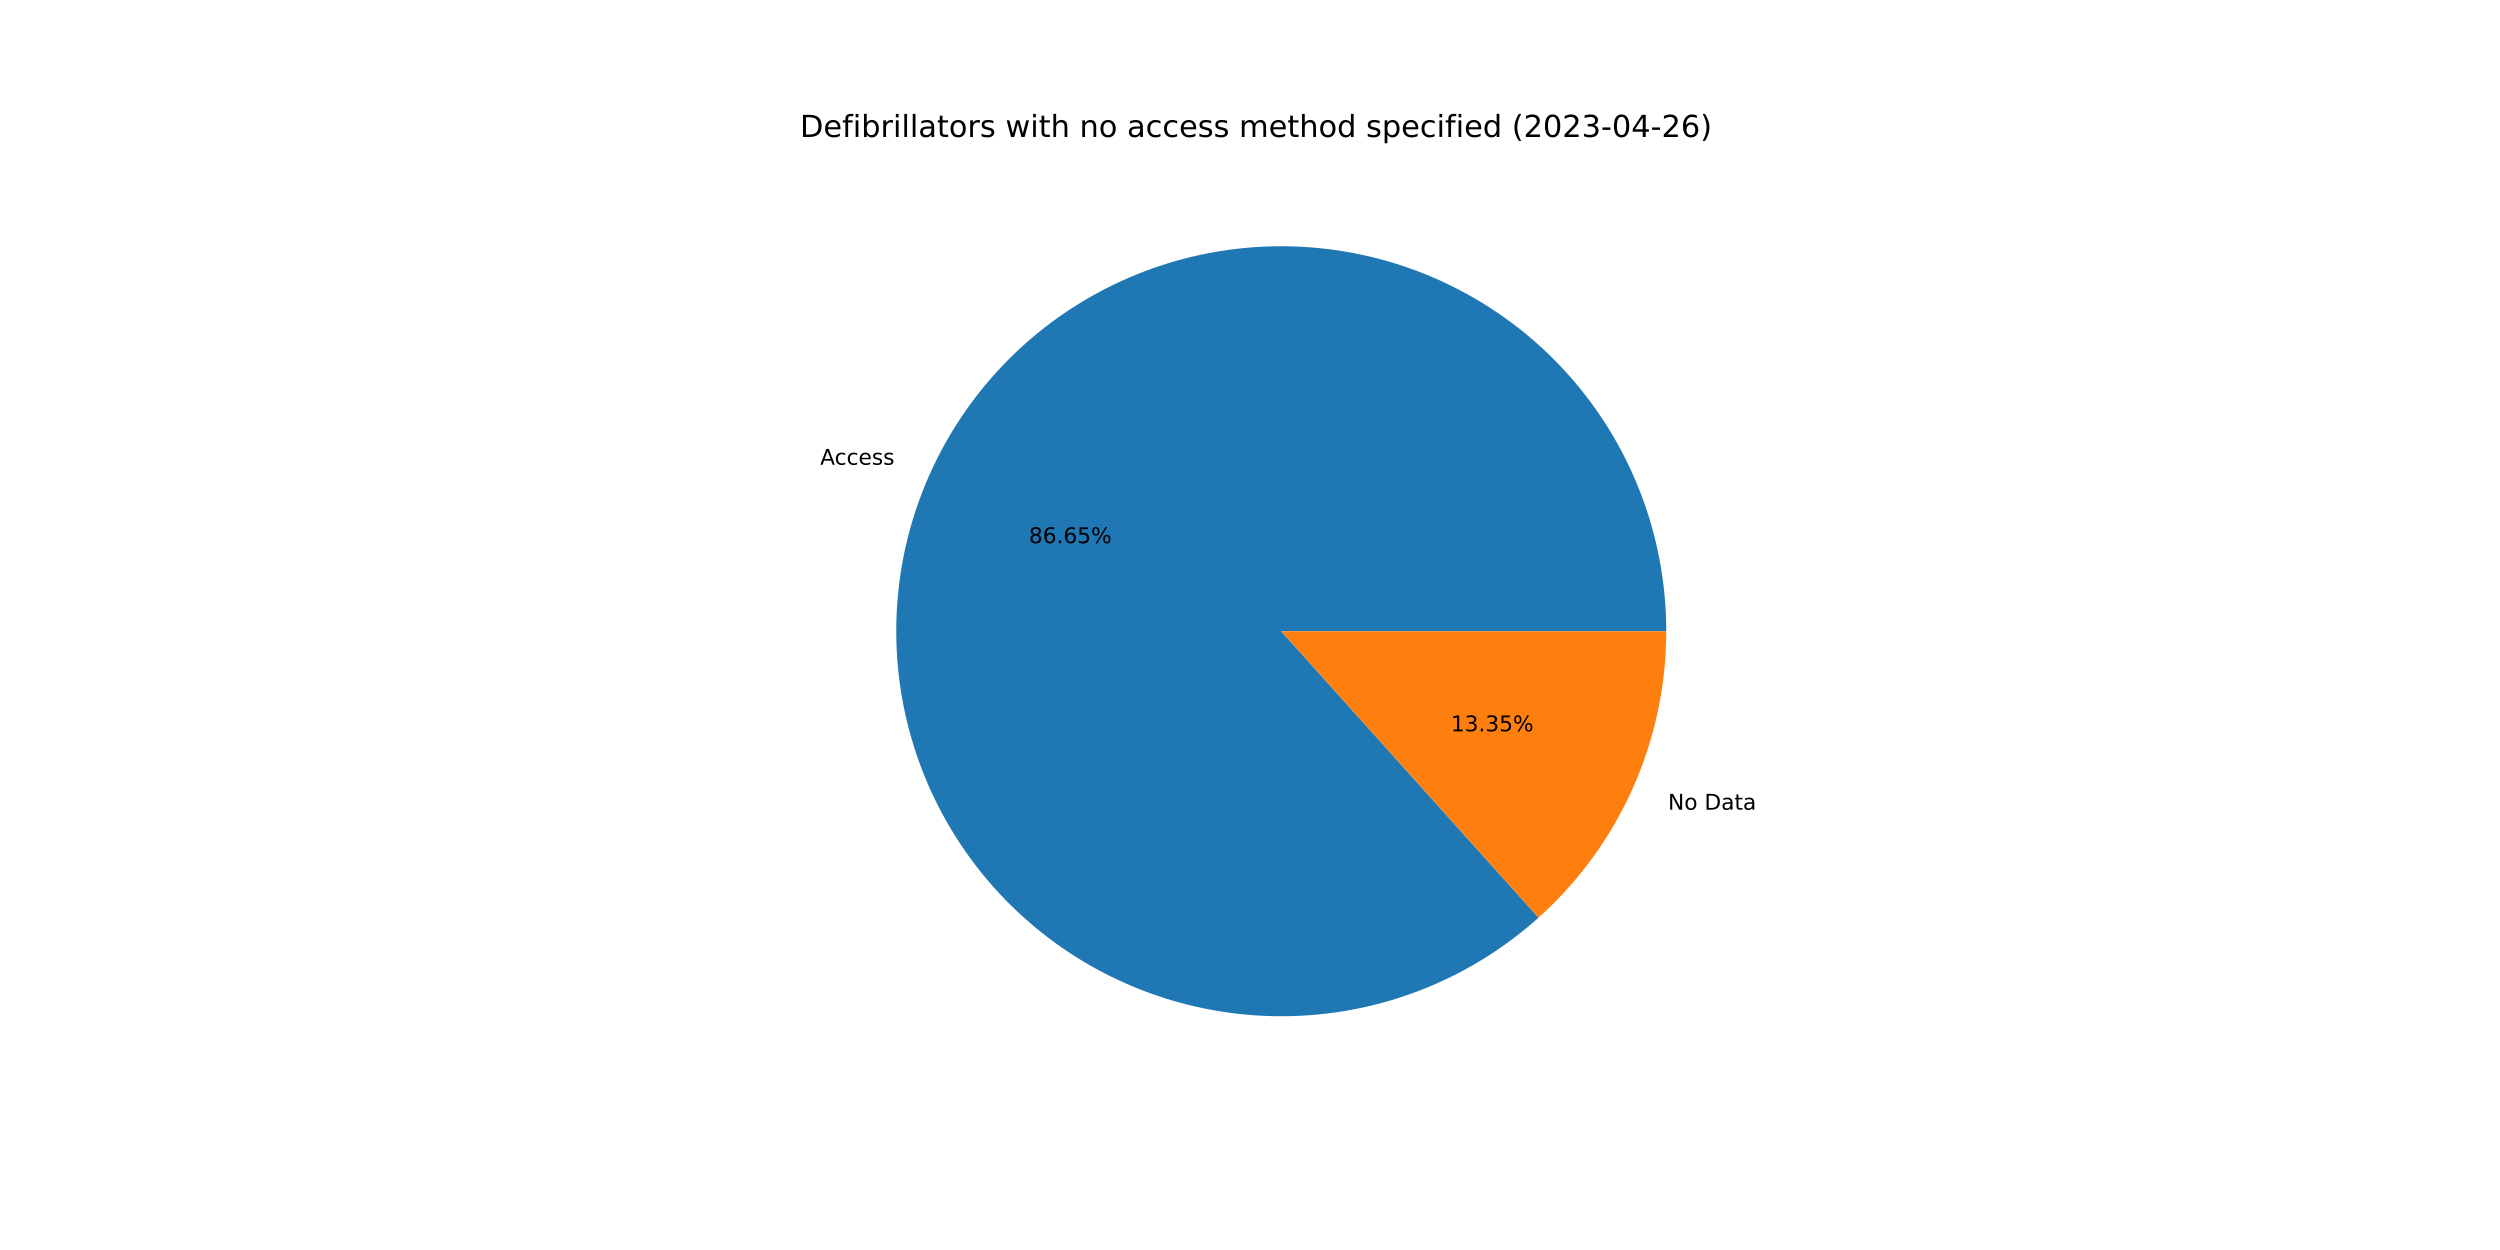
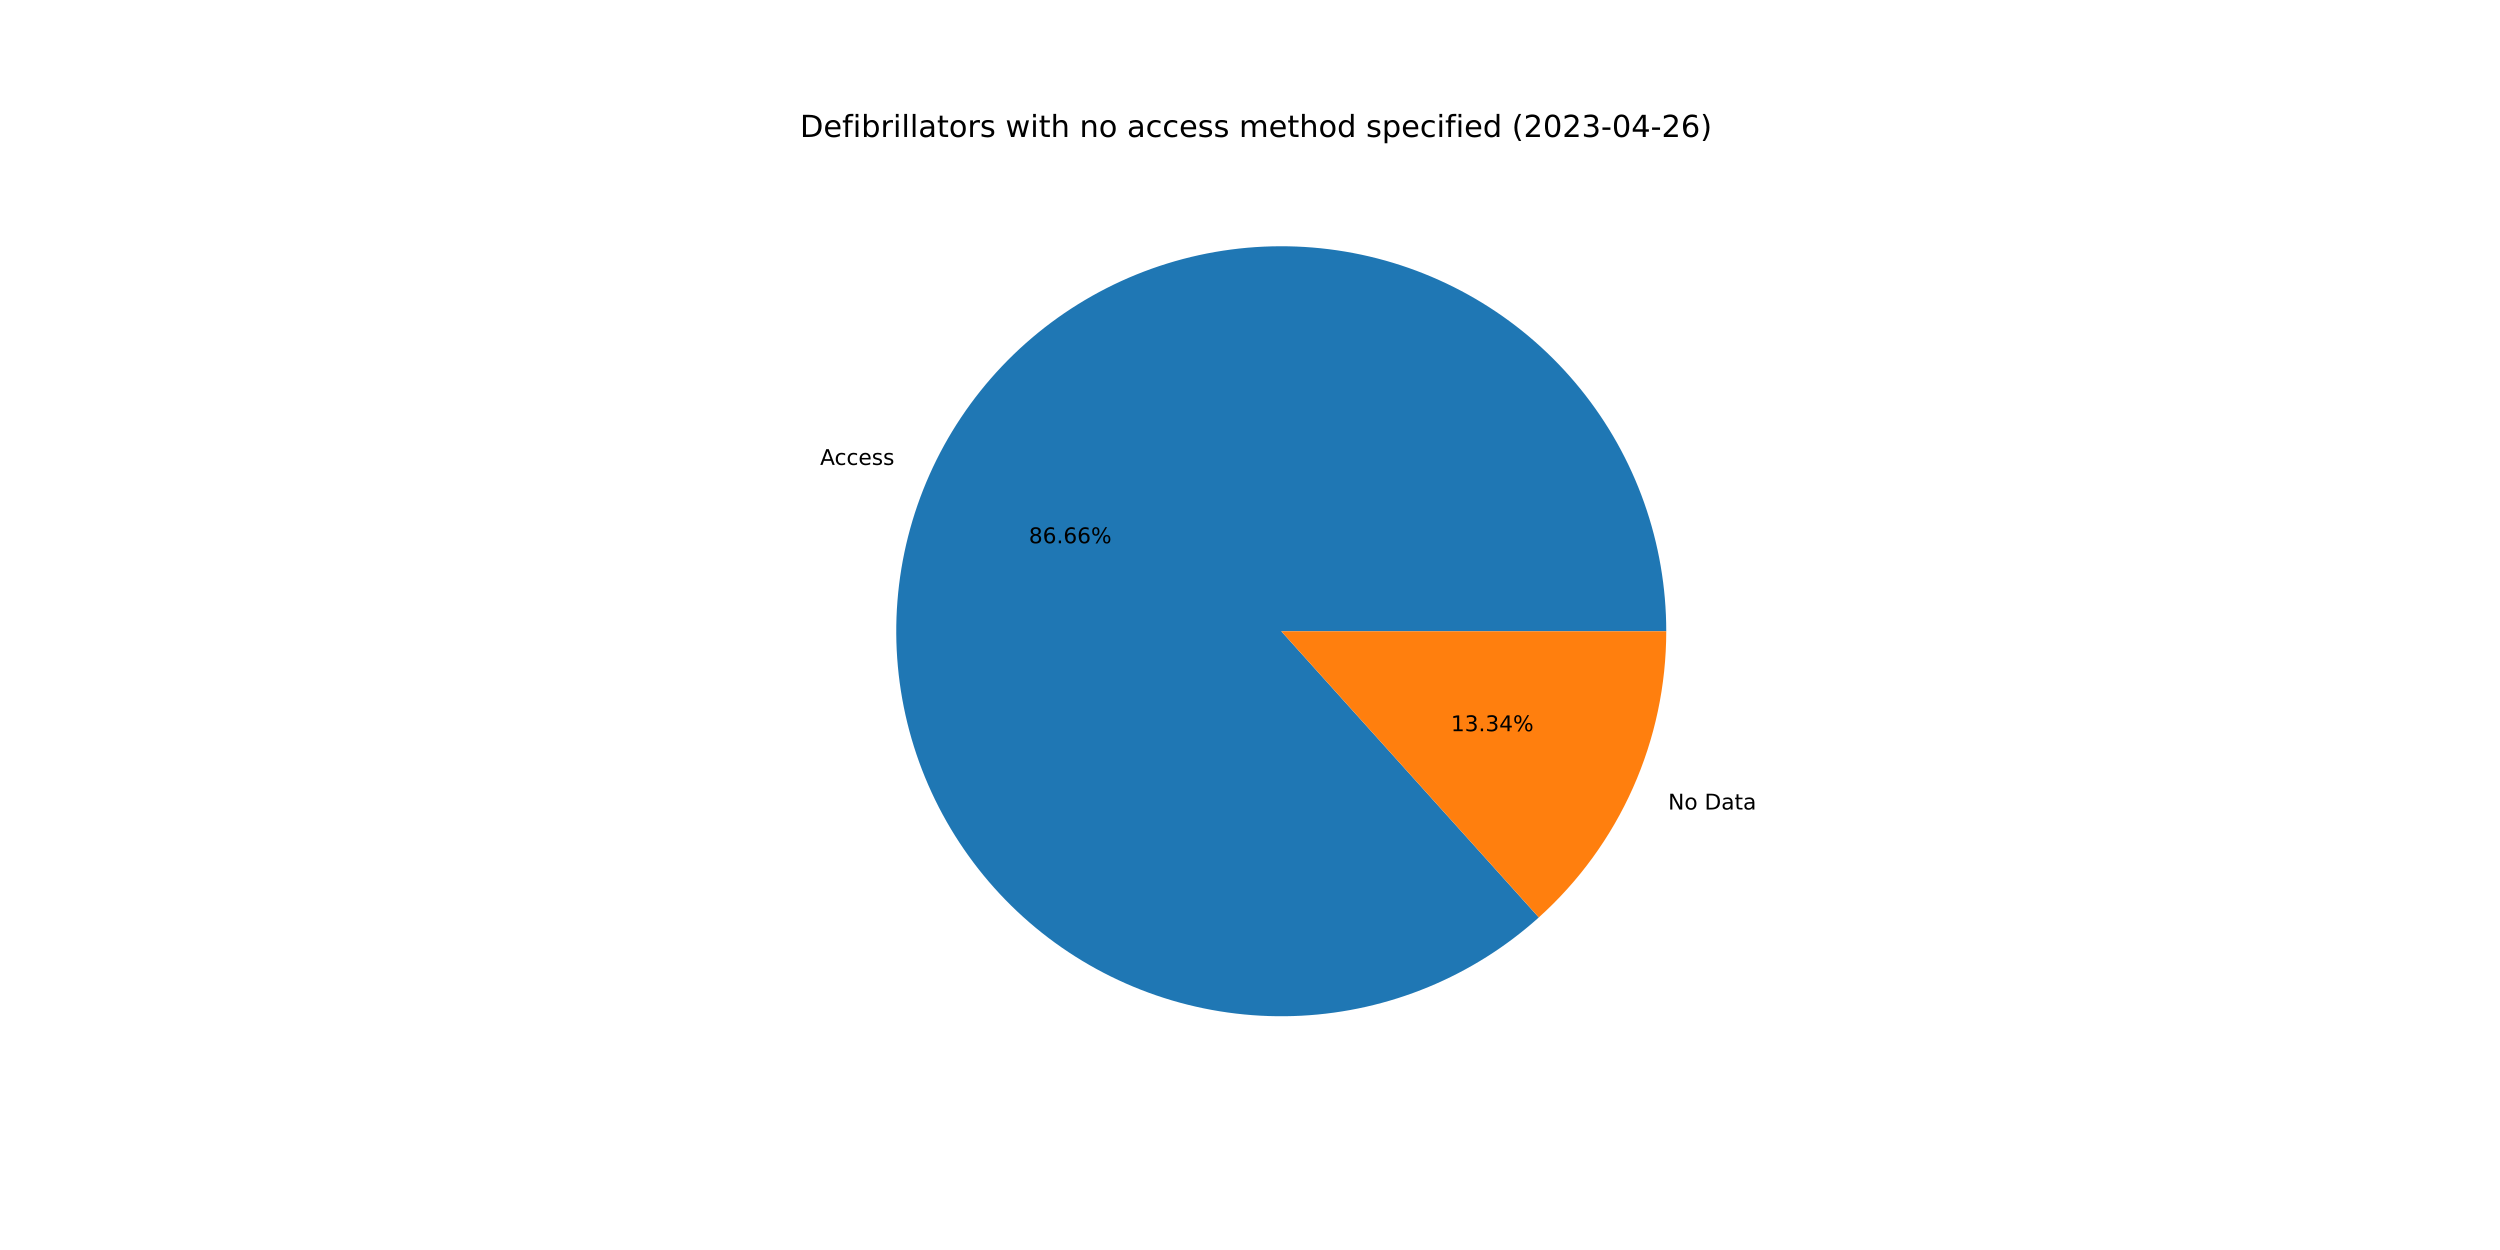
<svg xmlns="http://www.w3.org/2000/svg" xmlns:xlink="http://www.w3.org/1999/xlink" width="1152pt" height="576pt" viewBox="0 0 1152 576" version="1.1">
  <defs>
    <style type="text/css">*{stroke-linejoin: round; stroke-linecap: butt}</style>
  </defs>
  <g id="figure_1">
    <g id="patch_1">
      <path d="M 0 576  L 1152 576  L 1152 0  L 0 0  z " style="fill: #ffffff" />
    </g>
    <g id="axes_1">
      <g id="patch_2">
-         <path d="M 767.808 290.88  C 767.808 270.71 764.368 250.686 757.636 231.672  C 750.905 212.658 740.98 194.931 728.288 179.254  C 715.597 163.576 700.324 150.178 683.129 139.635  C 665.933 129.092 647.064 121.559 627.336 117.36  C 607.607 113.16 587.307 112.356 567.308 114.981  C 547.309 117.607 527.904 123.624 509.928 132.773  C 491.952 141.922 475.667 154.071 461.775 168.695  C 447.883 183.319 436.587 200.205 428.372 218.627  C 420.157 237.049 415.144 256.737 413.548 276.845  C 411.952 296.952 413.797 317.185 419.004 336.672  C 424.21 356.158 432.702 374.616 444.113 391.248  C 455.524 407.88 469.689 422.445 485.997 434.315  C 502.304 446.185 520.518 455.187 539.852 460.934  C 559.186 466.681 579.36 469.089 599.504 468.054  C 619.648 467.019 639.468 462.556 658.112 454.858  C 676.755 447.159 693.95 436.337 708.955 422.858  L 590.4 290.88  L 767.808 290.88  z " style="fill: #1f77b4" />
+         <path d="M 767.808 290.88  C 767.808 270.706 764.367 250.679 757.633 231.662  C 750.899 212.646 740.971 194.916 728.275 179.238  C 715.58 163.559 700.303 150.16 683.102 139.619  C 665.901 129.077 647.028 121.546 627.295 117.351  C 607.563 113.155 587.258 112.356 567.256 114.988  C 547.255 117.62 527.848 123.644 509.872 132.801  C 491.896 141.958 475.614 154.115 461.725 168.747  C 447.837 183.379 436.546 200.274 428.338 218.703  C 420.131 237.132 415.126 256.826 413.541 276.938  C 411.955 297.049 413.812 317.284 419.03 336.772  C 424.249 356.259 432.753 374.714 444.177 391.342  C 455.601 407.969 469.778 422.527 486.097 434.388  C 502.416 446.249 520.639 455.239 539.981 460.973  C 559.323 466.706 579.502 469.098 599.649 468.047  C 619.795 466.995 639.615 462.515 658.255 454.798  C 676.895 447.082 694.083 436.243 709.078 422.748  L 590.4 290.88  L 767.808 290.88  z " style="fill: #1f77b4" />
      </g>
      <g id="patch_3">
-         <path d="M 708.955 422.858  C 727.476 406.221 742.289 385.871 752.428 363.133  C 762.567 340.395 767.808 315.776 767.808 290.88  L 590.4 290.88  L 708.955 422.858  z " style="fill: #ff7f0e" />
+         <path d="M 709.078 422.748  C 727.563 406.112 742.344 385.774 752.462 363.057  C 762.579 340.34 767.808 315.748 767.808 290.88  L 590.4 290.88  L 709.078 422.748  z " style="fill: #ff7f0e" />
      </g>
      <g id="matplotlib.axis_1" />
      <g id="matplotlib.axis_2" />
      <g id="text_1">
-         <g transform="translate(377.9347 214.1612)scale(0.1 -0.1)">
+         <g transform="translate(377.8976 214.2444)scale(0.1 -0.1)">
          <defs>
            <path id="DejaVuSans-41" d="M 2188 4044  L 1331 1722  L 3047 1722  L 2188 4044  z M 1831 4666  L 2547 4666  L 4325 0  L 3669 0  L 3244 1197  L 1141 1197  L 716 0  L 50 0  L 1831 4666  z " transform="scale(0.015625)" />
            <path id="DejaVuSans-63" d="M 3122 3366  L 3122 2828  Q 2878 2963 2633 3030  Q 2388 3097 2138 3097  Q 1578 3097 1268 2742  Q 959 2388 959 1747  Q 959 1106 1268 751  Q 1578 397 2138 397  Q 2388 397 2633 464  Q 2878 531 3122 666  L 3122 134  Q 2881 22 2623 -34  Q 2366 -91 2075 -91  Q 1284 -91 818 406  Q 353 903 353 1747  Q 353 2603 823 3093  Q 1294 3584 2113 3584  Q 2378 3584 2631 3529  Q 2884 3475 3122 3366  z " transform="scale(0.015625)" />
            <path id="DejaVuSans-65" d="M 3597 1894  L 3597 1613  L 953 1613  Q 991 1019 1311 708  Q 1631 397 2203 397  Q 2534 397 2845 478  Q 3156 559 3463 722  L 3463 178  Q 3153 47 2828 -22  Q 2503 -91 2169 -91  Q 1331 -91 842 396  Q 353 884 353 1716  Q 353 2575 817 3079  Q 1281 3584 2069 3584  Q 2775 3584 3186 3129  Q 3597 2675 3597 1894  z M 3022 2063  Q 3016 2534 2758 2815  Q 2500 3097 2075 3097  Q 1594 3097 1305 2825  Q 1016 2553 972 2059  L 3022 2063  z " transform="scale(0.015625)" />
            <path id="DejaVuSans-73" d="M 2834 3397  L 2834 2853  Q 2591 2978 2328 3040  Q 2066 3103 1784 3103  Q 1356 3103 1142 2972  Q 928 2841 928 2578  Q 928 2378 1081 2264  Q 1234 2150 1697 2047  L 1894 2003  Q 2506 1872 2764 1633  Q 3022 1394 3022 966  Q 3022 478 2636 193  Q 2250 -91 1575 -91  Q 1294 -91 989 -36  Q 684 19 347 128  L 347 722  Q 666 556 975 473  Q 1284 391 1588 391  Q 1994 391 2212 530  Q 2431 669 2431 922  Q 2431 1156 2273 1281  Q 2116 1406 1581 1522  L 1381 1569  Q 847 1681 609 1914  Q 372 2147 372 2553  Q 372 3047 722 3315  Q 1072 3584 1716 3584  Q 2034 3584 2315 3537  Q 2597 3491 2834 3397  z " transform="scale(0.015625)" />
          </defs>
          <use xlink:href="#DejaVuSans-41" />
          <use xlink:href="#DejaVuSans-63" x="66.658" />
          <use xlink:href="#DejaVuSans-63" x="121.639" />
          <use xlink:href="#DejaVuSans-65" x="176.619" />
          <use xlink:href="#DejaVuSans-73" x="238.143" />
          <use xlink:href="#DejaVuSans-73" x="290.242" />
        </g>
      </g>
      <g id="text_2">
-         <g transform="translate(474.1183 250.2876)scale(0.1 -0.1)">
+         <g transform="translate(474.098 250.333)scale(0.1 -0.1)">
          <defs>
            <path id="DejaVuSans-38" d="M 2034 2216  Q 1584 2216 1326 1975  Q 1069 1734 1069 1313  Q 1069 891 1326 650  Q 1584 409 2034 409  Q 2484 409 2743 651  Q 3003 894 3003 1313  Q 3003 1734 2745 1975  Q 2488 2216 2034 2216  z M 1403 2484  Q 997 2584 770 2862  Q 544 3141 544 3541  Q 544 4100 942 4425  Q 1341 4750 2034 4750  Q 2731 4750 3128 4425  Q 3525 4100 3525 3541  Q 3525 3141 3298 2862  Q 3072 2584 2669 2484  Q 3125 2378 3379 2068  Q 3634 1759 3634 1313  Q 3634 634 3220 271  Q 2806 -91 2034 -91  Q 1263 -91 848 271  Q 434 634 434 1313  Q 434 1759 690 2068  Q 947 2378 1403 2484  z M 1172 3481  Q 1172 3119 1398 2916  Q 1625 2713 2034 2713  Q 2441 2713 2670 2916  Q 2900 3119 2900 3481  Q 2900 3844 2670 4047  Q 2441 4250 2034 4250  Q 1625 4250 1398 4047  Q 1172 3844 1172 3481  z " transform="scale(0.015625)" />
            <path id="DejaVuSans-36" d="M 2113 2584  Q 1688 2584 1439 2293  Q 1191 2003 1191 1497  Q 1191 994 1439 701  Q 1688 409 2113 409  Q 2538 409 2786 701  Q 3034 994 3034 1497  Q 3034 2003 2786 2293  Q 2538 2584 2113 2584  z M 3366 4563  L 3366 3988  Q 3128 4100 2886 4159  Q 2644 4219 2406 4219  Q 1781 4219 1451 3797  Q 1122 3375 1075 2522  Q 1259 2794 1537 2939  Q 1816 3084 2150 3084  Q 2853 3084 3261 2657  Q 3669 2231 3669 1497  Q 3669 778 3244 343  Q 2819 -91 2113 -91  Q 1303 -91 875 529  Q 447 1150 447 2328  Q 447 3434 972 4092  Q 1497 4750 2381 4750  Q 2619 4750 2861 4703  Q 3103 4656 3366 4563  z " transform="scale(0.015625)" />
            <path id="DejaVuSans-2e" d="M 684 794  L 1344 794  L 1344 0  L 684 0  L 684 794  z " transform="scale(0.015625)" />
-             <path id="DejaVuSans-35" d="M 691 4666  L 3169 4666  L 3169 4134  L 1269 4134  L 1269 2991  Q 1406 3038 1543 3061  Q 1681 3084 1819 3084  Q 2600 3084 3056 2656  Q 3513 2228 3513 1497  Q 3513 744 3044 326  Q 2575 -91 1722 -91  Q 1428 -91 1123 -41  Q 819 9 494 109  L 494 744  Q 775 591 1075 516  Q 1375 441 1709 441  Q 2250 441 2565 725  Q 2881 1009 2881 1497  Q 2881 1984 2565 2268  Q 2250 2553 1709 2553  Q 1456 2553 1204 2497  Q 953 2441 691 2322  L 691 4666  z " transform="scale(0.015625)" />
            <path id="DejaVuSans-25" d="M 4653 2053  Q 4381 2053 4226 1822  Q 4072 1591 4072 1178  Q 4072 772 4226 539  Q 4381 306 4653 306  Q 4919 306 5073 539  Q 5228 772 5228 1178  Q 5228 1588 5073 1820  Q 4919 2053 4653 2053  z M 4653 2450  Q 5147 2450 5437 2106  Q 5728 1763 5728 1178  Q 5728 594 5436 251  Q 5144 -91 4653 -91  Q 4153 -91 3862 251  Q 3572 594 3572 1178  Q 3572 1766 3864 2108  Q 4156 2450 4653 2450  z M 1428 4353  Q 1159 4353 1004 4120  Q 850 3888 850 3481  Q 850 3069 1003 2837  Q 1156 2606 1428 2606  Q 1700 2606 1854 2837  Q 2009 3069 2009 3481  Q 2009 3884 1853 4118  Q 1697 4353 1428 4353  z M 4250 4750  L 4750 4750  L 1831 -91  L 1331 -91  L 4250 4750  z M 1428 4750  Q 1922 4750 2215 4408  Q 2509 4066 2509 3481  Q 2509 2891 2217 2550  Q 1925 2209 1428 2209  Q 931 2209 642 2551  Q 353 2894 353 3481  Q 353 4063 643 4406  Q 934 4750 1428 4750  z " transform="scale(0.015625)" />
          </defs>
          <use xlink:href="#DejaVuSans-38" />
          <use xlink:href="#DejaVuSans-36" x="63.623" />
          <use xlink:href="#DejaVuSans-2e" x="127.246" />
          <use xlink:href="#DejaVuSans-36" x="159.033" />
-           <use xlink:href="#DejaVuSans-35" x="222.656" />
+           <use xlink:href="#DejaVuSans-36" x="222.656" />
          <use xlink:href="#DejaVuSans-25" x="286.279" />
        </g>
      </g>
      <g id="text_3">
-         <g transform="translate(768.631 373.1176)scale(0.1 -0.1)">
+         <g transform="translate(768.668 373.0344)scale(0.1 -0.1)">
          <defs>
            <path id="DejaVuSans-4e" d="M 628 4666  L 1478 4666  L 3547 763  L 3547 4666  L 4159 4666  L 4159 0  L 3309 0  L 1241 3903  L 1241 0  L 628 0  L 628 4666  z " transform="scale(0.015625)" />
            <path id="DejaVuSans-6f" d="M 1959 3097  Q 1497 3097 1228 2736  Q 959 2375 959 1747  Q 959 1119 1226 758  Q 1494 397 1959 397  Q 2419 397 2687 759  Q 2956 1122 2956 1747  Q 2956 2369 2687 2733  Q 2419 3097 1959 3097  z M 1959 3584  Q 2709 3584 3137 3096  Q 3566 2609 3566 1747  Q 3566 888 3137 398  Q 2709 -91 1959 -91  Q 1206 -91 779 398  Q 353 888 353 1747  Q 353 2609 779 3096  Q 1206 3584 1959 3584  z " transform="scale(0.015625)" />
            <path id="DejaVuSans-20" transform="scale(0.015625)" />
            <path id="DejaVuSans-44" d="M 1259 4147  L 1259 519  L 2022 519  Q 2988 519 3436 956  Q 3884 1394 3884 2338  Q 3884 3275 3436 3711  Q 2988 4147 2022 4147  L 1259 4147  z M 628 4666  L 1925 4666  Q 3281 4666 3915 4102  Q 4550 3538 4550 2338  Q 4550 1131 3912 565  Q 3275 0 1925 0  L 628 0  L 628 4666  z " transform="scale(0.015625)" />
            <path id="DejaVuSans-61" d="M 2194 1759  Q 1497 1759 1228 1600  Q 959 1441 959 1056  Q 959 750 1161 570  Q 1363 391 1709 391  Q 2188 391 2477 730  Q 2766 1069 2766 1631  L 2766 1759  L 2194 1759  z M 3341 1997  L 3341 0  L 2766 0  L 2766 531  Q 2569 213 2275 61  Q 1981 -91 1556 -91  Q 1019 -91 701 211  Q 384 513 384 1019  Q 384 1609 779 1909  Q 1175 2209 1959 2209  L 2766 2209  L 2766 2266  Q 2766 2663 2505 2880  Q 2244 3097 1772 3097  Q 1472 3097 1187 3025  Q 903 2953 641 2809  L 641 3341  Q 956 3463 1253 3523  Q 1550 3584 1831 3584  Q 2591 3584 2966 3190  Q 3341 2797 3341 1997  z " transform="scale(0.015625)" />
            <path id="DejaVuSans-74" d="M 1172 4494  L 1172 3500  L 2356 3500  L 2356 3053  L 1172 3053  L 1172 1153  Q 1172 725 1289 603  Q 1406 481 1766 481  L 2356 481  L 2356 0  L 1766 0  Q 1100 0 847 248  Q 594 497 594 1153  L 594 3053  L 172 3053  L 172 3500  L 594 3500  L 594 4494  L 1172 4494  z " transform="scale(0.015625)" />
          </defs>
          <use xlink:href="#DejaVuSans-4e" />
          <use xlink:href="#DejaVuSans-6f" x="74.805" />
          <use xlink:href="#DejaVuSans-20" x="135.986" />
          <use xlink:href="#DejaVuSans-44" x="167.773" />
          <use xlink:href="#DejaVuSans-61" x="244.775" />
          <use xlink:href="#DejaVuSans-74" x="306.055" />
          <use xlink:href="#DejaVuSans-61" x="345.264" />
        </g>
      </g>
      <g id="text_4">
-         <g transform="translate(668.552 336.9911)scale(0.1 -0.1)">
+         <g transform="translate(668.5723 336.9457)scale(0.1 -0.1)">
          <defs>
            <path id="DejaVuSans-31" d="M 794 531  L 1825 531  L 1825 4091  L 703 3866  L 703 4441  L 1819 4666  L 2450 4666  L 2450 531  L 3481 531  L 3481 0  L 794 0  L 794 531  z " transform="scale(0.015625)" />
            <path id="DejaVuSans-33" d="M 2597 2516  Q 3050 2419 3304 2112  Q 3559 1806 3559 1356  Q 3559 666 3084 287  Q 2609 -91 1734 -91  Q 1441 -91 1130 -33  Q 819 25 488 141  L 488 750  Q 750 597 1062 519  Q 1375 441 1716 441  Q 2309 441 2620 675  Q 2931 909 2931 1356  Q 2931 1769 2642 2001  Q 2353 2234 1838 2234  L 1294 2234  L 1294 2753  L 1863 2753  Q 2328 2753 2575 2939  Q 2822 3125 2822 3475  Q 2822 3834 2567 4026  Q 2313 4219 1838 4219  Q 1578 4219 1281 4162  Q 984 4106 628 3988  L 628 4550  Q 988 4650 1302 4700  Q 1616 4750 1894 4750  Q 2613 4750 3031 4423  Q 3450 4097 3450 3541  Q 3450 3153 3228 2886  Q 3006 2619 2597 2516  z " transform="scale(0.015625)" />
+             <path id="DejaVuSans-34" d="M 2419 4116  L 825 1625  L 2419 1625  L 2419 4116  z M 2253 4666  L 3047 4666  L 3047 1625  L 3713 1625  L 3713 1100  L 3047 1100  L 3047 0  L 2419 0  L 2419 1100  L 313 1100  L 313 1709  L 2253 4666  z " transform="scale(0.015625)" />
          </defs>
          <use xlink:href="#DejaVuSans-31" />
          <use xlink:href="#DejaVuSans-33" x="63.623" />
          <use xlink:href="#DejaVuSans-2e" x="127.246" />
          <use xlink:href="#DejaVuSans-33" x="159.033" />
-           <use xlink:href="#DejaVuSans-35" x="222.656" />
+           <use xlink:href="#DejaVuSans-34" x="222.656" />
          <use xlink:href="#DejaVuSans-25" x="286.279" />
        </g>
      </g>
      <g id="text_5">
        <g transform="translate(368.64 63.12)scale(0.14 -0.14)">
          <defs>
            <path id="DejaVuSans-66" d="M 2375 4863  L 2375 4384  L 1825 4384  Q 1516 4384 1395 4259  Q 1275 4134 1275 3809  L 1275 3500  L 2222 3500  L 2222 3053  L 1275 3053  L 1275 0  L 697 0  L 697 3053  L 147 3053  L 147 3500  L 697 3500  L 697 3744  Q 697 4328 969 4595  Q 1241 4863 1831 4863  L 2375 4863  z " transform="scale(0.015625)" />
            <path id="DejaVuSans-69" d="M 603 3500  L 1178 3500  L 1178 0  L 603 0  L 603 3500  z M 603 4863  L 1178 4863  L 1178 4134  L 603 4134  L 603 4863  z " transform="scale(0.015625)" />
            <path id="DejaVuSans-62" d="M 3116 1747  Q 3116 2381 2855 2742  Q 2594 3103 2138 3103  Q 1681 3103 1420 2742  Q 1159 2381 1159 1747  Q 1159 1113 1420 752  Q 1681 391 2138 391  Q 2594 391 2855 752  Q 3116 1113 3116 1747  z M 1159 2969  Q 1341 3281 1617 3432  Q 1894 3584 2278 3584  Q 2916 3584 3314 3078  Q 3713 2572 3713 1747  Q 3713 922 3314 415  Q 2916 -91 2278 -91  Q 1894 -91 1617 61  Q 1341 213 1159 525  L 1159 0  L 581 0  L 581 4863  L 1159 4863  L 1159 2969  z " transform="scale(0.015625)" />
            <path id="DejaVuSans-72" d="M 2631 2963  Q 2534 3019 2420 3045  Q 2306 3072 2169 3072  Q 1681 3072 1420 2755  Q 1159 2438 1159 1844  L 1159 0  L 581 0  L 581 3500  L 1159 3500  L 1159 2956  Q 1341 3275 1631 3429  Q 1922 3584 2338 3584  Q 2397 3584 2469 3576  Q 2541 3569 2628 3553  L 2631 2963  z " transform="scale(0.015625)" />
            <path id="DejaVuSans-6c" d="M 603 4863  L 1178 4863  L 1178 0  L 603 0  L 603 4863  z " transform="scale(0.015625)" />
            <path id="DejaVuSans-77" d="M 269 3500  L 844 3500  L 1563 769  L 2278 3500  L 2956 3500  L 3675 769  L 4391 3500  L 4966 3500  L 4050 0  L 3372 0  L 2619 2869  L 1863 0  L 1184 0  L 269 3500  z " transform="scale(0.015625)" />
            <path id="DejaVuSans-68" d="M 3513 2113  L 3513 0  L 2938 0  L 2938 2094  Q 2938 2591 2744 2837  Q 2550 3084 2163 3084  Q 1697 3084 1428 2787  Q 1159 2491 1159 1978  L 1159 0  L 581 0  L 581 4863  L 1159 4863  L 1159 2956  Q 1366 3272 1645 3428  Q 1925 3584 2291 3584  Q 2894 3584 3203 3211  Q 3513 2838 3513 2113  z " transform="scale(0.015625)" />
            <path id="DejaVuSans-6e" d="M 3513 2113  L 3513 0  L 2938 0  L 2938 2094  Q 2938 2591 2744 2837  Q 2550 3084 2163 3084  Q 1697 3084 1428 2787  Q 1159 2491 1159 1978  L 1159 0  L 581 0  L 581 3500  L 1159 3500  L 1159 2956  Q 1366 3272 1645 3428  Q 1925 3584 2291 3584  Q 2894 3584 3203 3211  Q 3513 2838 3513 2113  z " transform="scale(0.015625)" />
            <path id="DejaVuSans-6d" d="M 3328 2828  Q 3544 3216 3844 3400  Q 4144 3584 4550 3584  Q 5097 3584 5394 3201  Q 5691 2819 5691 2113  L 5691 0  L 5113 0  L 5113 2094  Q 5113 2597 4934 2840  Q 4756 3084 4391 3084  Q 3944 3084 3684 2787  Q 3425 2491 3425 1978  L 3425 0  L 2847 0  L 2847 2094  Q 2847 2600 2669 2842  Q 2491 3084 2119 3084  Q 1678 3084 1418 2786  Q 1159 2488 1159 1978  L 1159 0  L 581 0  L 581 3500  L 1159 3500  L 1159 2956  Q 1356 3278 1631 3431  Q 1906 3584 2284 3584  Q 2666 3584 2933 3390  Q 3200 3197 3328 2828  z " transform="scale(0.015625)" />
            <path id="DejaVuSans-64" d="M 2906 2969  L 2906 4863  L 3481 4863  L 3481 0  L 2906 0  L 2906 525  Q 2725 213 2448 61  Q 2172 -91 1784 -91  Q 1150 -91 751 415  Q 353 922 353 1747  Q 353 2572 751 3078  Q 1150 3584 1784 3584  Q 2172 3584 2448 3432  Q 2725 3281 2906 2969  z M 947 1747  Q 947 1113 1208 752  Q 1469 391 1925 391  Q 2381 391 2643 752  Q 2906 1113 2906 1747  Q 2906 2381 2643 2742  Q 2381 3103 1925 3103  Q 1469 3103 1208 2742  Q 947 2381 947 1747  z " transform="scale(0.015625)" />
            <path id="DejaVuSans-70" d="M 1159 525  L 1159 -1331  L 581 -1331  L 581 3500  L 1159 3500  L 1159 2969  Q 1341 3281 1617 3432  Q 1894 3584 2278 3584  Q 2916 3584 3314 3078  Q 3713 2572 3713 1747  Q 3713 922 3314 415  Q 2916 -91 2278 -91  Q 1894 -91 1617 61  Q 1341 213 1159 525  z M 3116 1747  Q 3116 2381 2855 2742  Q 2594 3103 2138 3103  Q 1681 3103 1420 2742  Q 1159 2381 1159 1747  Q 1159 1113 1420 752  Q 1681 391 2138 391  Q 2594 391 2855 752  Q 3116 1113 3116 1747  z " transform="scale(0.015625)" />
            <path id="DejaVuSans-28" d="M 1984 4856  Q 1566 4138 1362 3434  Q 1159 2731 1159 2009  Q 1159 1288 1364 580  Q 1569 -128 1984 -844  L 1484 -844  Q 1016 -109 783 600  Q 550 1309 550 2009  Q 550 2706 781 3412  Q 1013 4119 1484 4856  L 1984 4856  z " transform="scale(0.015625)" />
            <path id="DejaVuSans-32" d="M 1228 531  L 3431 531  L 3431 0  L 469 0  L 469 531  Q 828 903 1448 1529  Q 2069 2156 2228 2338  Q 2531 2678 2651 2914  Q 2772 3150 2772 3378  Q 2772 3750 2511 3984  Q 2250 4219 1831 4219  Q 1534 4219 1204 4116  Q 875 4013 500 3803  L 500 4441  Q 881 4594 1212 4672  Q 1544 4750 1819 4750  Q 2544 4750 2975 4387  Q 3406 4025 3406 3419  Q 3406 3131 3298 2873  Q 3191 2616 2906 2266  Q 2828 2175 2409 1742  Q 1991 1309 1228 531  z " transform="scale(0.015625)" />
            <path id="DejaVuSans-30" d="M 2034 4250  Q 1547 4250 1301 3770  Q 1056 3291 1056 2328  Q 1056 1369 1301 889  Q 1547 409 2034 409  Q 2525 409 2770 889  Q 3016 1369 3016 2328  Q 3016 3291 2770 3770  Q 2525 4250 2034 4250  z M 2034 4750  Q 2819 4750 3233 4129  Q 3647 3509 3647 2328  Q 3647 1150 3233 529  Q 2819 -91 2034 -91  Q 1250 -91 836 529  Q 422 1150 422 2328  Q 422 3509 836 4129  Q 1250 4750 2034 4750  z " transform="scale(0.015625)" />
            <path id="DejaVuSans-2d" d="M 313 2009  L 1997 2009  L 1997 1497  L 313 1497  L 313 2009  z " transform="scale(0.015625)" />
-             <path id="DejaVuSans-34" d="M 2419 4116  L 825 1625  L 2419 1625  L 2419 4116  z M 2253 4666  L 3047 4666  L 3047 1625  L 3713 1625  L 3713 1100  L 3047 1100  L 3047 0  L 2419 0  L 2419 1100  L 313 1100  L 313 1709  L 2253 4666  z " transform="scale(0.015625)" />
            <path id="DejaVuSans-29" d="M 513 4856  L 1013 4856  Q 1481 4119 1714 3412  Q 1947 2706 1947 2009  Q 1947 1309 1714 600  Q 1481 -109 1013 -844  L 513 -844  Q 928 -128 1133 580  Q 1338 1288 1338 2009  Q 1338 2731 1133 3434  Q 928 4138 513 4856  z " transform="scale(0.015625)" />
          </defs>
          <use xlink:href="#DejaVuSans-44" />
          <use xlink:href="#DejaVuSans-65" x="77.002" />
          <use xlink:href="#DejaVuSans-66" x="138.525" />
          <use xlink:href="#DejaVuSans-69" x="173.73" />
          <use xlink:href="#DejaVuSans-62" x="201.514" />
          <use xlink:href="#DejaVuSans-72" x="264.99" />
          <use xlink:href="#DejaVuSans-69" x="306.104" />
          <use xlink:href="#DejaVuSans-6c" x="333.887" />
          <use xlink:href="#DejaVuSans-6c" x="361.67" />
          <use xlink:href="#DejaVuSans-61" x="389.453" />
          <use xlink:href="#DejaVuSans-74" x="450.732" />
          <use xlink:href="#DejaVuSans-6f" x="489.941" />
          <use xlink:href="#DejaVuSans-72" x="551.123" />
          <use xlink:href="#DejaVuSans-73" x="592.236" />
          <use xlink:href="#DejaVuSans-20" x="644.336" />
          <use xlink:href="#DejaVuSans-77" x="676.123" />
          <use xlink:href="#DejaVuSans-69" x="757.91" />
          <use xlink:href="#DejaVuSans-74" x="785.693" />
          <use xlink:href="#DejaVuSans-68" x="824.902" />
          <use xlink:href="#DejaVuSans-20" x="888.281" />
          <use xlink:href="#DejaVuSans-6e" x="920.068" />
          <use xlink:href="#DejaVuSans-6f" x="983.447" />
          <use xlink:href="#DejaVuSans-20" x="1044.629" />
          <use xlink:href="#DejaVuSans-61" x="1076.416" />
          <use xlink:href="#DejaVuSans-63" x="1137.695" />
          <use xlink:href="#DejaVuSans-63" x="1192.676" />
          <use xlink:href="#DejaVuSans-65" x="1247.656" />
          <use xlink:href="#DejaVuSans-73" x="1309.18" />
          <use xlink:href="#DejaVuSans-73" x="1361.279" />
          <use xlink:href="#DejaVuSans-20" x="1413.379" />
          <use xlink:href="#DejaVuSans-6d" x="1445.166" />
          <use xlink:href="#DejaVuSans-65" x="1542.578" />
          <use xlink:href="#DejaVuSans-74" x="1604.102" />
          <use xlink:href="#DejaVuSans-68" x="1643.311" />
          <use xlink:href="#DejaVuSans-6f" x="1706.689" />
          <use xlink:href="#DejaVuSans-64" x="1767.871" />
          <use xlink:href="#DejaVuSans-20" x="1831.348" />
          <use xlink:href="#DejaVuSans-73" x="1863.135" />
          <use xlink:href="#DejaVuSans-70" x="1915.234" />
          <use xlink:href="#DejaVuSans-65" x="1978.711" />
          <use xlink:href="#DejaVuSans-63" x="2040.234" />
          <use xlink:href="#DejaVuSans-69" x="2095.215" />
          <use xlink:href="#DejaVuSans-66" x="2122.998" />
          <use xlink:href="#DejaVuSans-69" x="2158.203" />
          <use xlink:href="#DejaVuSans-65" x="2185.986" />
          <use xlink:href="#DejaVuSans-64" x="2247.51" />
          <use xlink:href="#DejaVuSans-20" x="2310.986" />
          <use xlink:href="#DejaVuSans-28" x="2342.773" />
          <use xlink:href="#DejaVuSans-32" x="2381.787" />
          <use xlink:href="#DejaVuSans-30" x="2445.41" />
          <use xlink:href="#DejaVuSans-32" x="2509.033" />
          <use xlink:href="#DejaVuSans-33" x="2572.656" />
          <use xlink:href="#DejaVuSans-2d" x="2636.279" />
          <use xlink:href="#DejaVuSans-30" x="2672.363" />
          <use xlink:href="#DejaVuSans-34" x="2735.986" />
          <use xlink:href="#DejaVuSans-2d" x="2799.609" />
          <use xlink:href="#DejaVuSans-32" x="2835.693" />
          <use xlink:href="#DejaVuSans-36" x="2899.316" />
          <use xlink:href="#DejaVuSans-29" x="2962.939" />
        </g>
      </g>
    </g>
  </g>
</svg>
